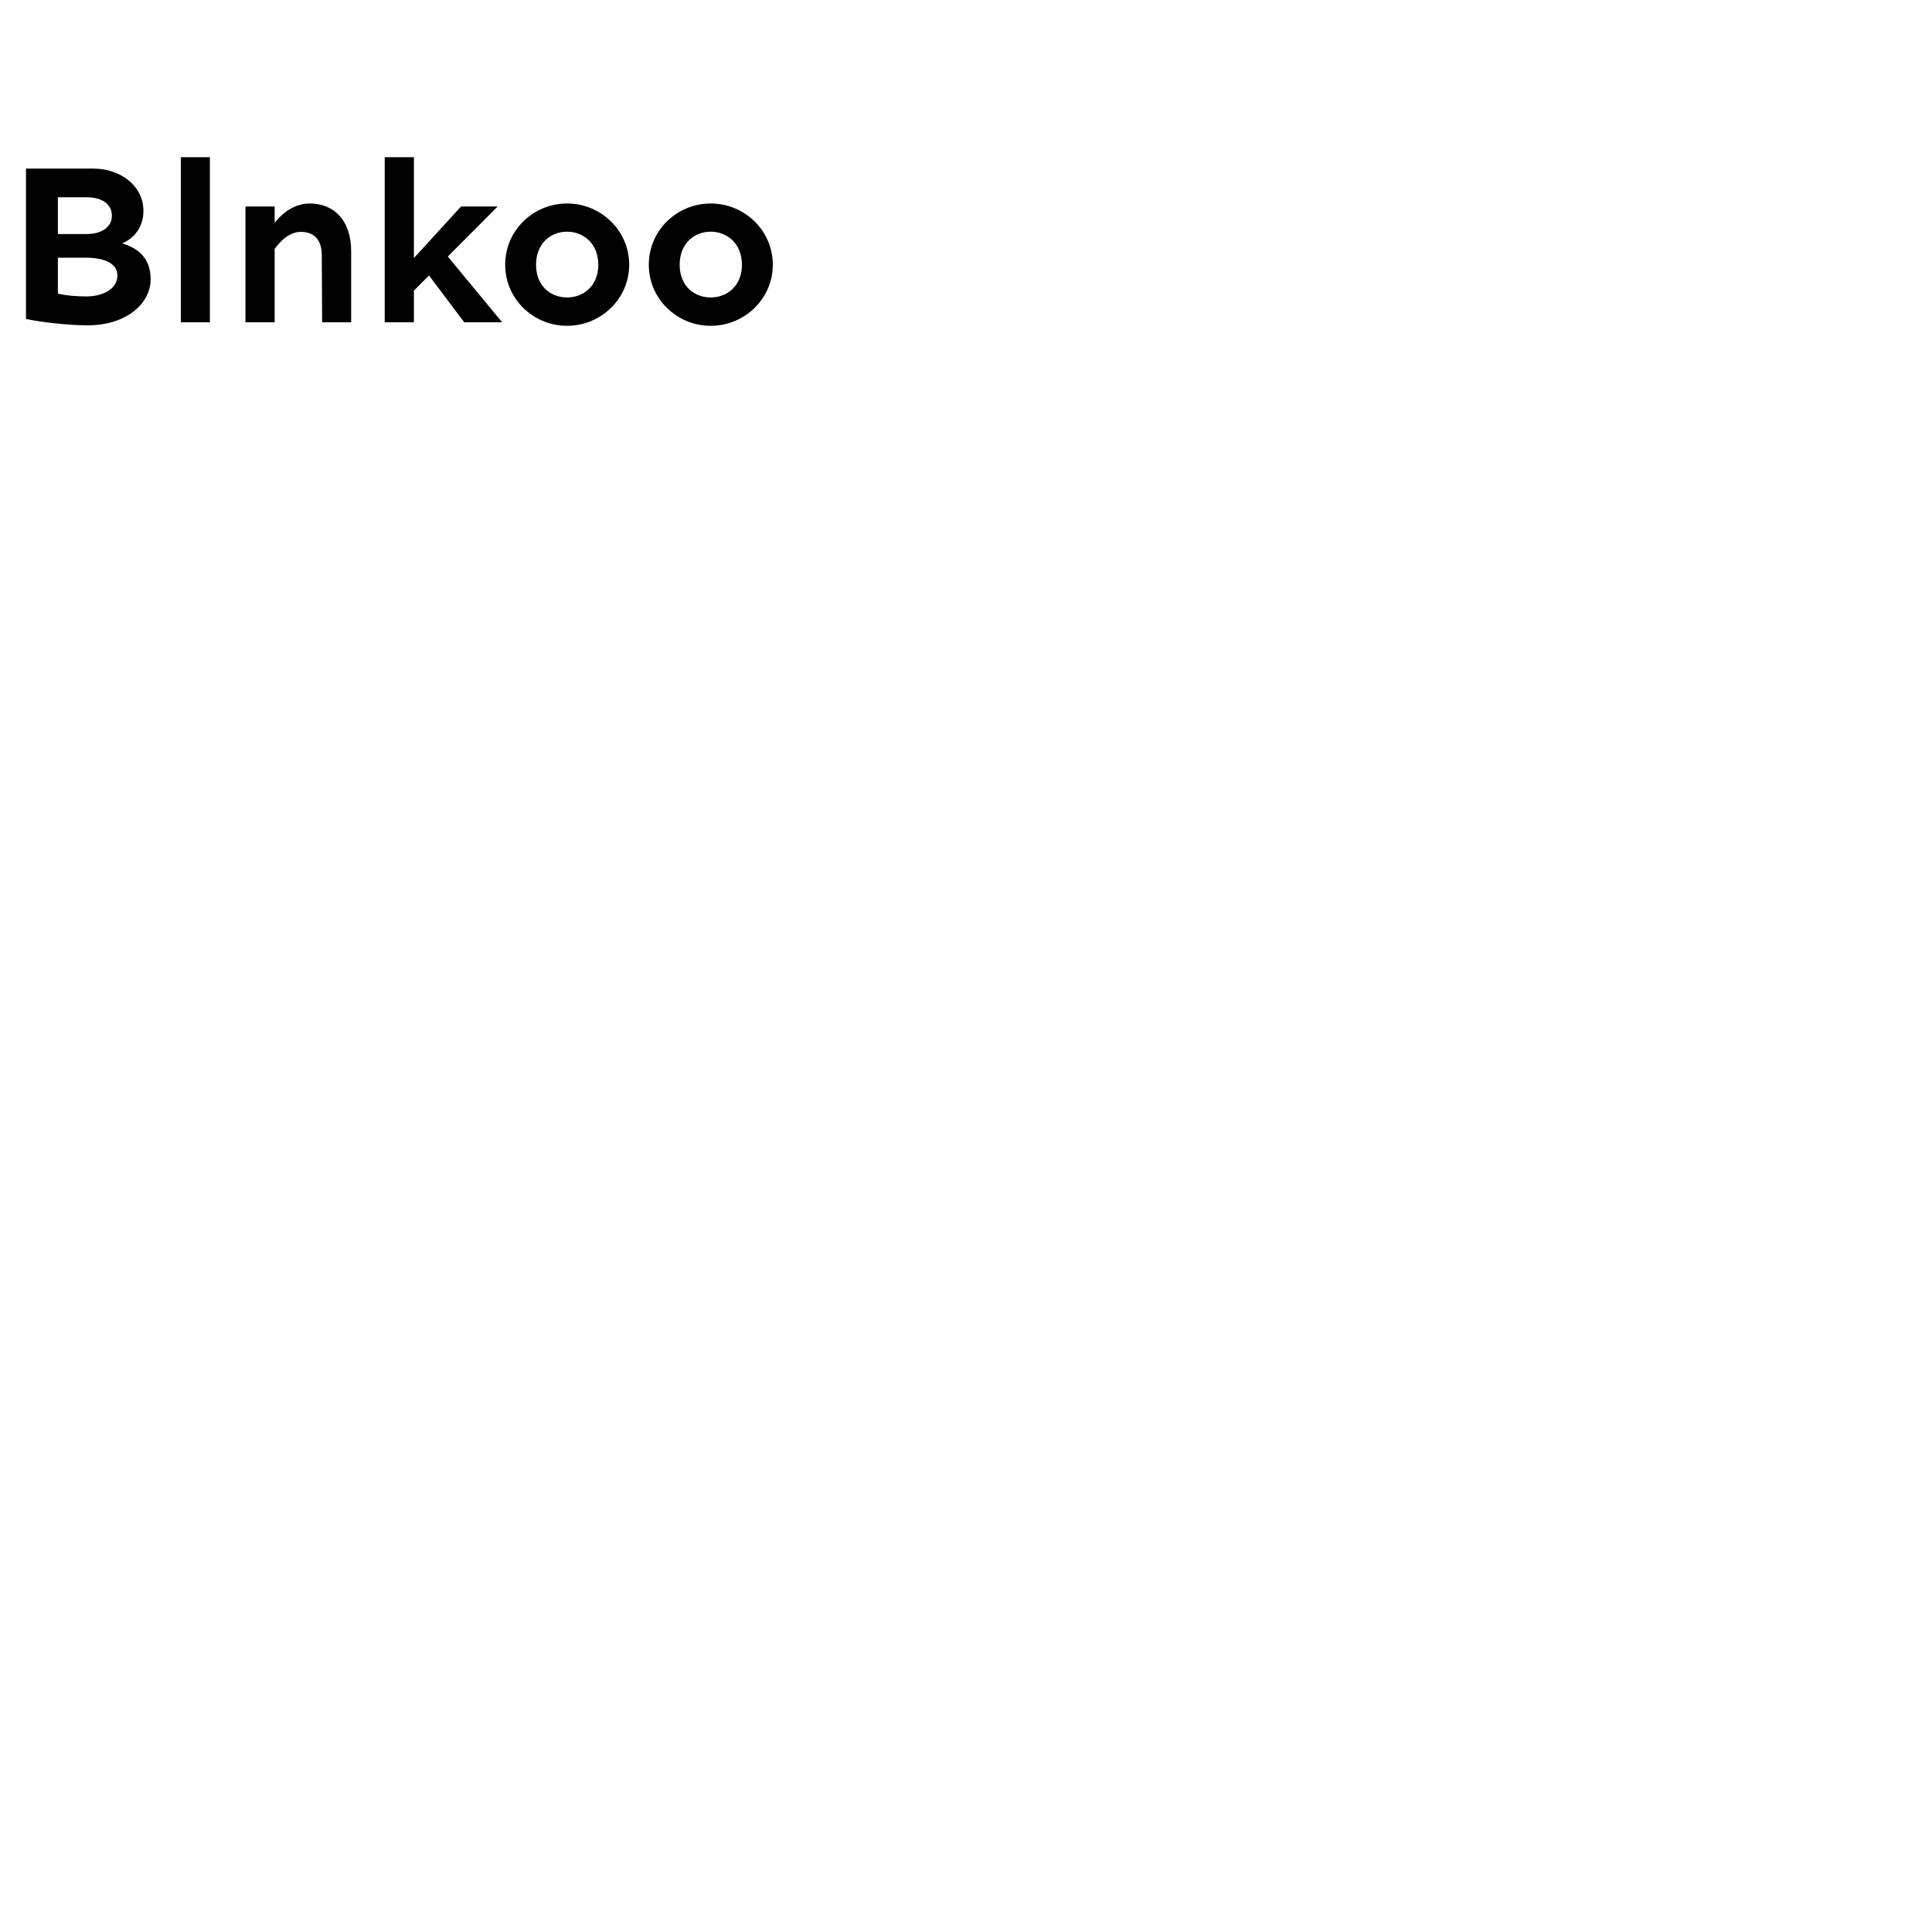
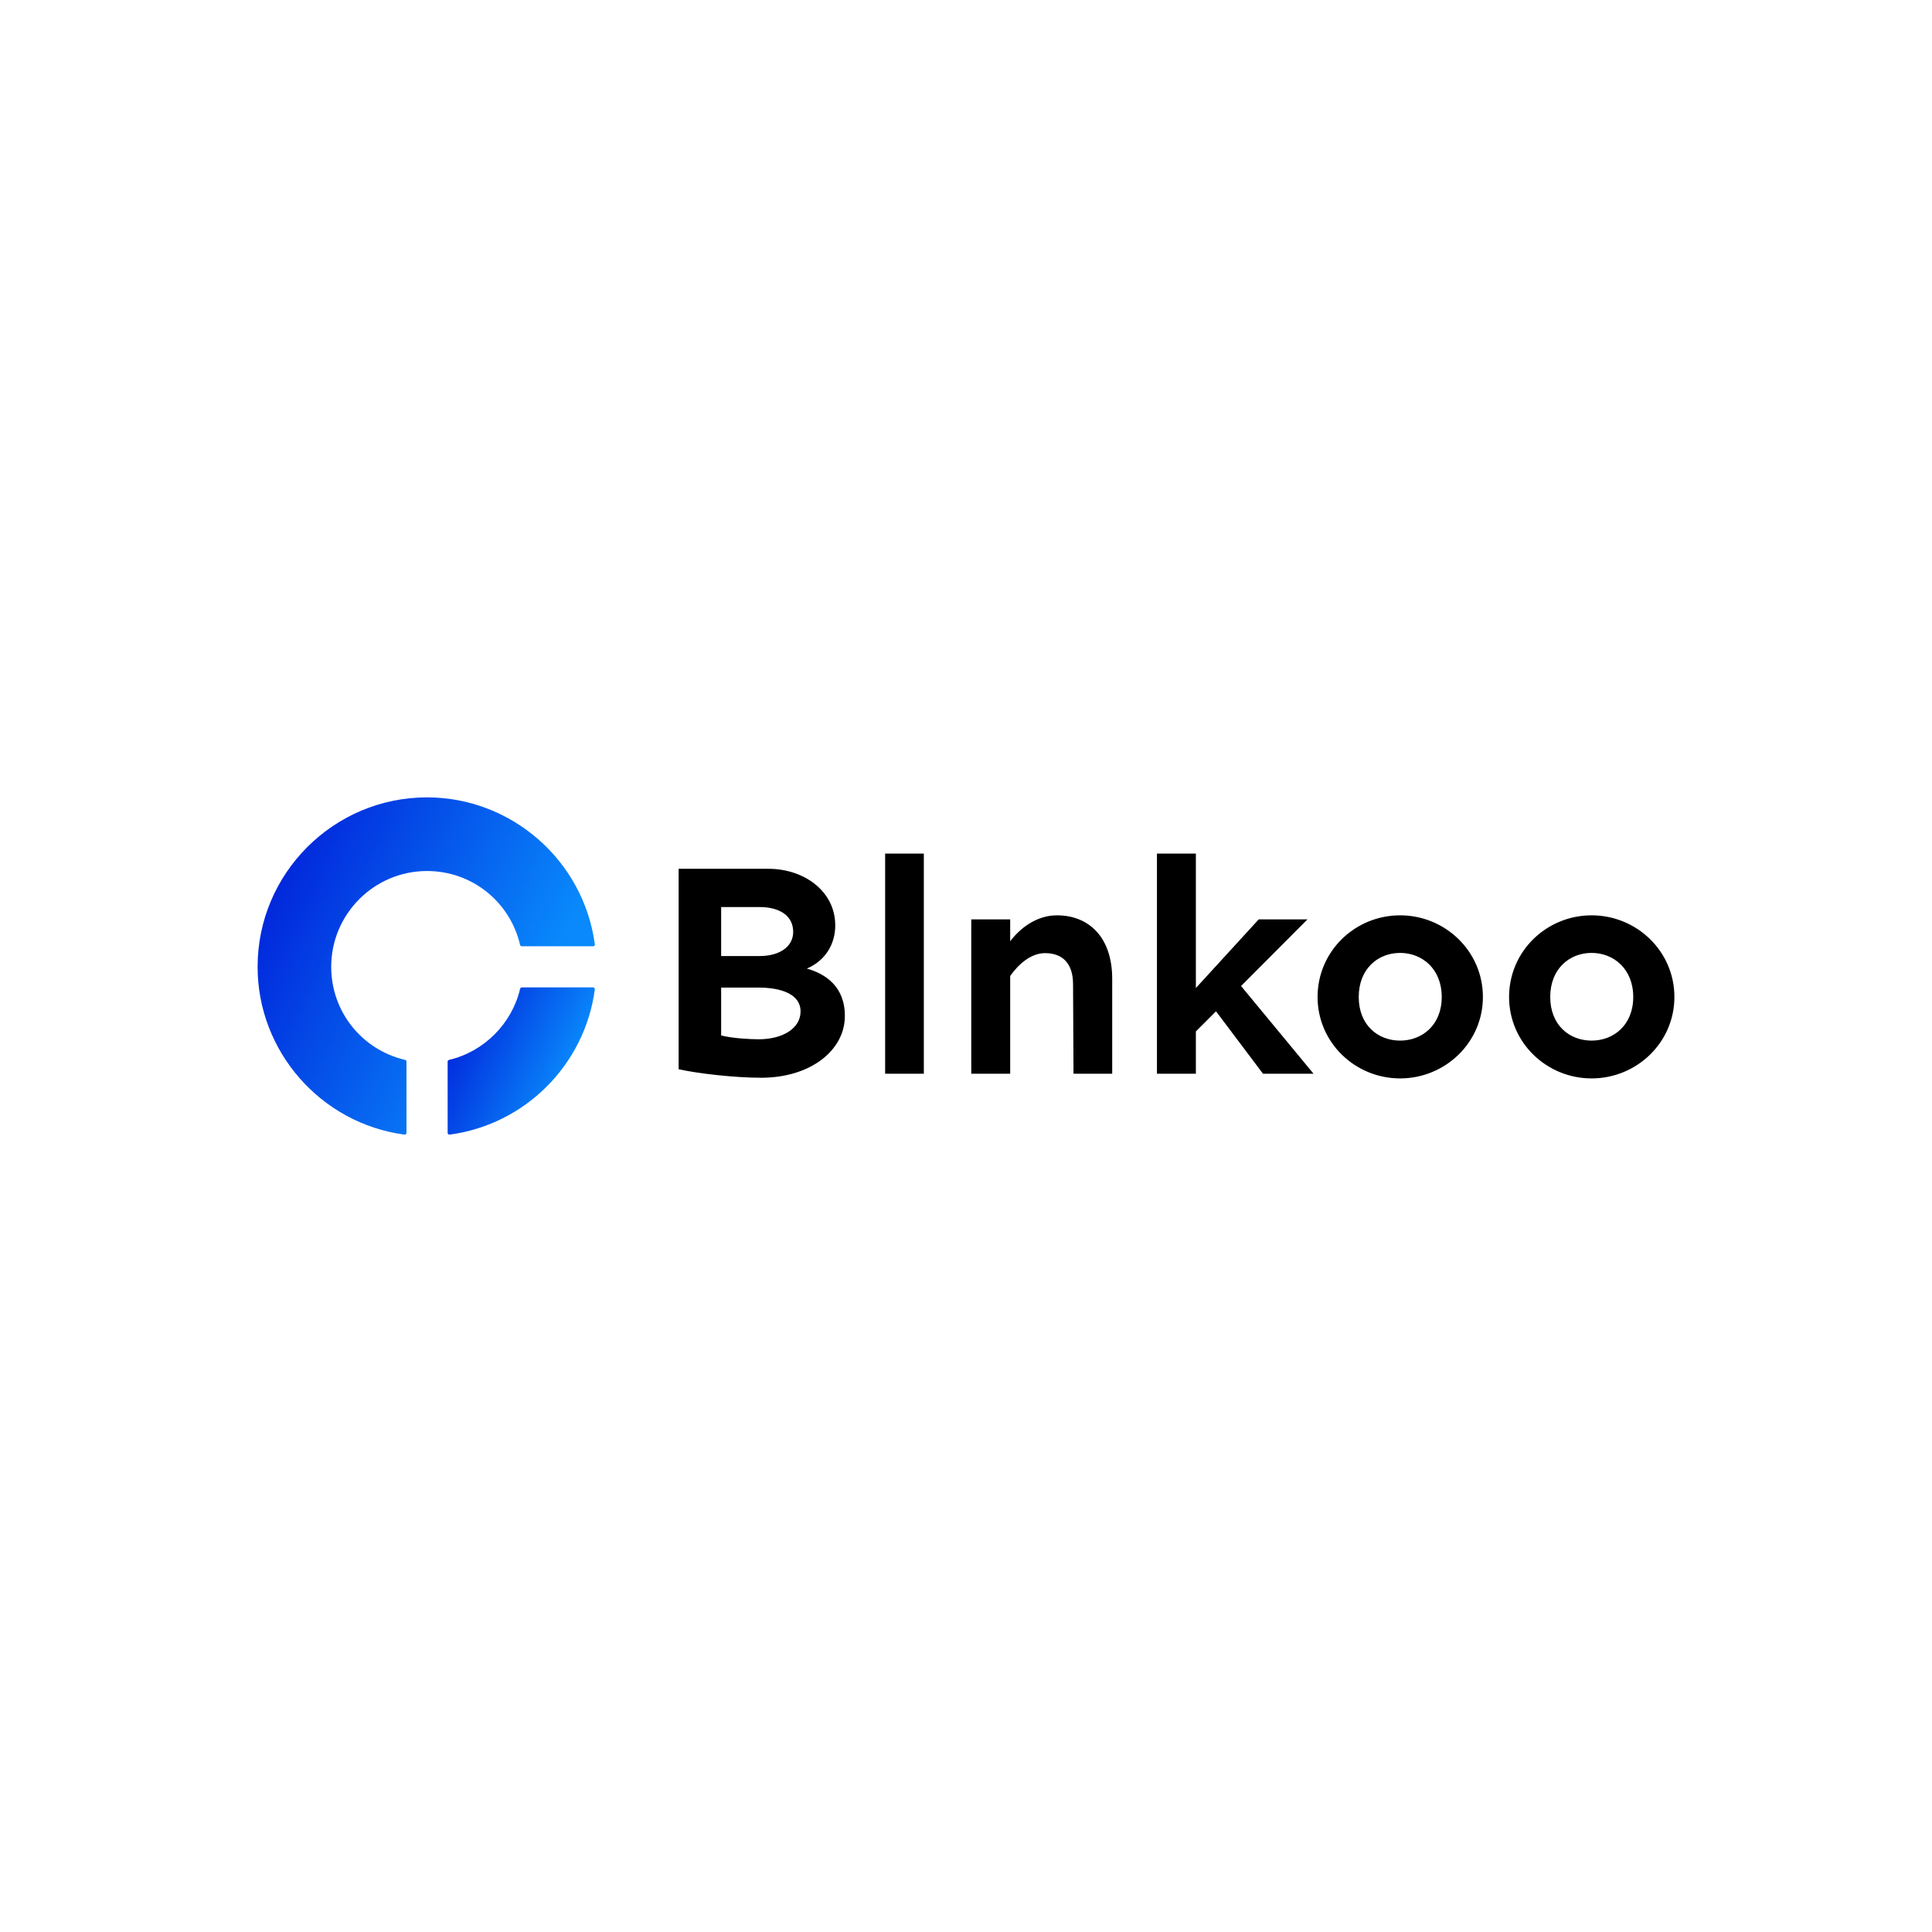
- <svg xmlns="http://www.w3.org/2000/svg" data-v-fde0c5aa="" viewBox="100 100 400 400" class="iconLeft">
+ <svg xmlns="http://www.w3.org/2000/svg" data-v-fde0c5aa="" viewBox="0 0 300 300" class="iconLeft">
  <defs data-v-fde0c5aa="" />
  <rect data-v-fde0c5aa="" fill="transparent" x="0" y="0" width="300px" height="300px" class="logo-background-square" />
  <defs data-v-fde0c5aa="" />
  <g data-v-fde0c5aa="" id="a4c80bb4-bb4c-4456-8e77-b53aaf660e2a" fill="#000000" transform="matrix(3.473838,0,0,3.473838,100.6203,119.7602)">
    <path d="M7.10 8.82C7.94 8.46 8.37 7.72 8.37 6.89C8.37 5.35 6.96 4.36 5.39 4.36L1.37 4.36L1.37 13.32C2.23 13.51 3.86 13.70 5.06 13.70C7.27 13.70 8.80 12.47 8.80 10.94C8.80 9.61 7.92 9.05 7.10 8.82ZM3.27 6.07L4.99 6.07C5.87 6.07 6.49 6.45 6.49 7.18C6.49 7.85 5.87 8.26 4.99 8.26L3.27 8.26ZM4.95 11.98C4.55 11.98 3.79 11.94 3.27 11.81L3.27 9.67L4.95 9.67C5.96 9.67 6.82 9.97 6.82 10.73C6.82 11.51 6.00 11.98 4.95 11.98ZM12.33 13.52L12.33 3.68L10.60 3.68L10.60 13.52ZM18.28 6.44C17.35 6.44 16.61 7.04 16.19 7.60L16.19 6.62L14.45 6.62L14.45 13.52L16.19 13.52L16.19 9.15C16.58 8.60 17.13 8.13 17.75 8.13C18.53 8.13 19.00 8.59 19.00 9.52L19.02 13.52L20.75 13.52L20.75 9.28C20.75 7.40 19.69 6.44 18.28 6.44ZM25.39 10.73L27.49 13.52L29.75 13.52L26.51 9.60L29.48 6.62L27.30 6.62L24.49 9.69L24.49 3.68L22.75 3.68L22.75 13.52L24.49 13.52L24.49 11.63ZM33.62 6.44C31.61 6.44 29.93 8.04 29.93 10.09C29.93 12.13 31.61 13.73 33.62 13.73C35.63 13.73 37.32 12.13 37.32 10.09C37.32 8.04 35.63 6.44 33.62 6.44ZM33.62 8.12C34.60 8.12 35.48 8.83 35.48 10.09C35.48 11.35 34.60 12.04 33.62 12.04C32.63 12.04 31.77 11.35 31.77 10.09C31.77 8.83 32.63 8.12 33.62 8.12ZM42.18 6.44C40.17 6.44 38.49 8.04 38.49 10.09C38.49 12.13 40.17 13.73 42.18 13.73C44.19 13.73 45.88 12.13 45.88 10.09C45.88 8.04 44.19 6.44 42.18 6.44ZM42.18 8.12C43.16 8.12 44.04 8.83 44.04 10.09C44.04 11.35 43.16 12.04 42.18 12.04C41.19 12.04 40.33 11.35 40.33 10.09C40.33 8.83 41.19 8.12 42.18 8.12Z" />
  </g>
  <defs data-v-fde0c5aa="">
    <linearGradient data-v-fde0c5aa="" gradientTransform="rotate(25)" id="62ef73ef-c701-4097-82da-7765bca3409f" x1="0%" y1="0%" x2="100%" y2="0%">
      <stop data-v-fde0c5aa="" offset="0%" stop-color="#0015D6" stop-opacity="1" />
      <stop data-v-fde0c5aa="" offset="100%" stop-color="#0989FB" stop-opacity="1" />
    </linearGradient>
  </defs>
  <g data-v-fde0c5aa="" id="6b484d92-be56-4ec3-9277-ec6cc8c6ed19" stroke="none" fill="url(#62ef73ef-c701-4097-82da-7765bca3409f)" transform="matrix(1.091229,0,0,1.091229,40,123.8105)">
    <path d="M47.732 27.045H37.604a.256.256 0 00-.249.196c-1.172 4.978-5.143 8.95-10.117 10.121a.256.256 0 00-.196.249V47.74a.256.256 0 00.256.255l.033-.002c10.729-1.432 19.223-9.927 20.655-20.658a.26.26 0 00-.061-.203.259.259 0 00-.193-.087z" />
    <path d="M24.112 10.484c6.342 0 11.787 4.323 13.242 10.515.027.114.13.195.249.195h10.129c.005.002.009 0 .013 0a.255.255 0 00.23-.366C46.348 8.952 36.104.005 24.112.005 10.817.005 0 10.822 0 24.12c0 12.018 8.982 22.279 20.895 23.873l.034.002a.252.252 0 00.255-.255V37.611a.255.255 0 00-.196-.249c-6.19-1.456-10.514-6.902-10.514-13.242 0-7.519 6.118-13.636 13.638-13.636z" />
  </g>
</svg>
